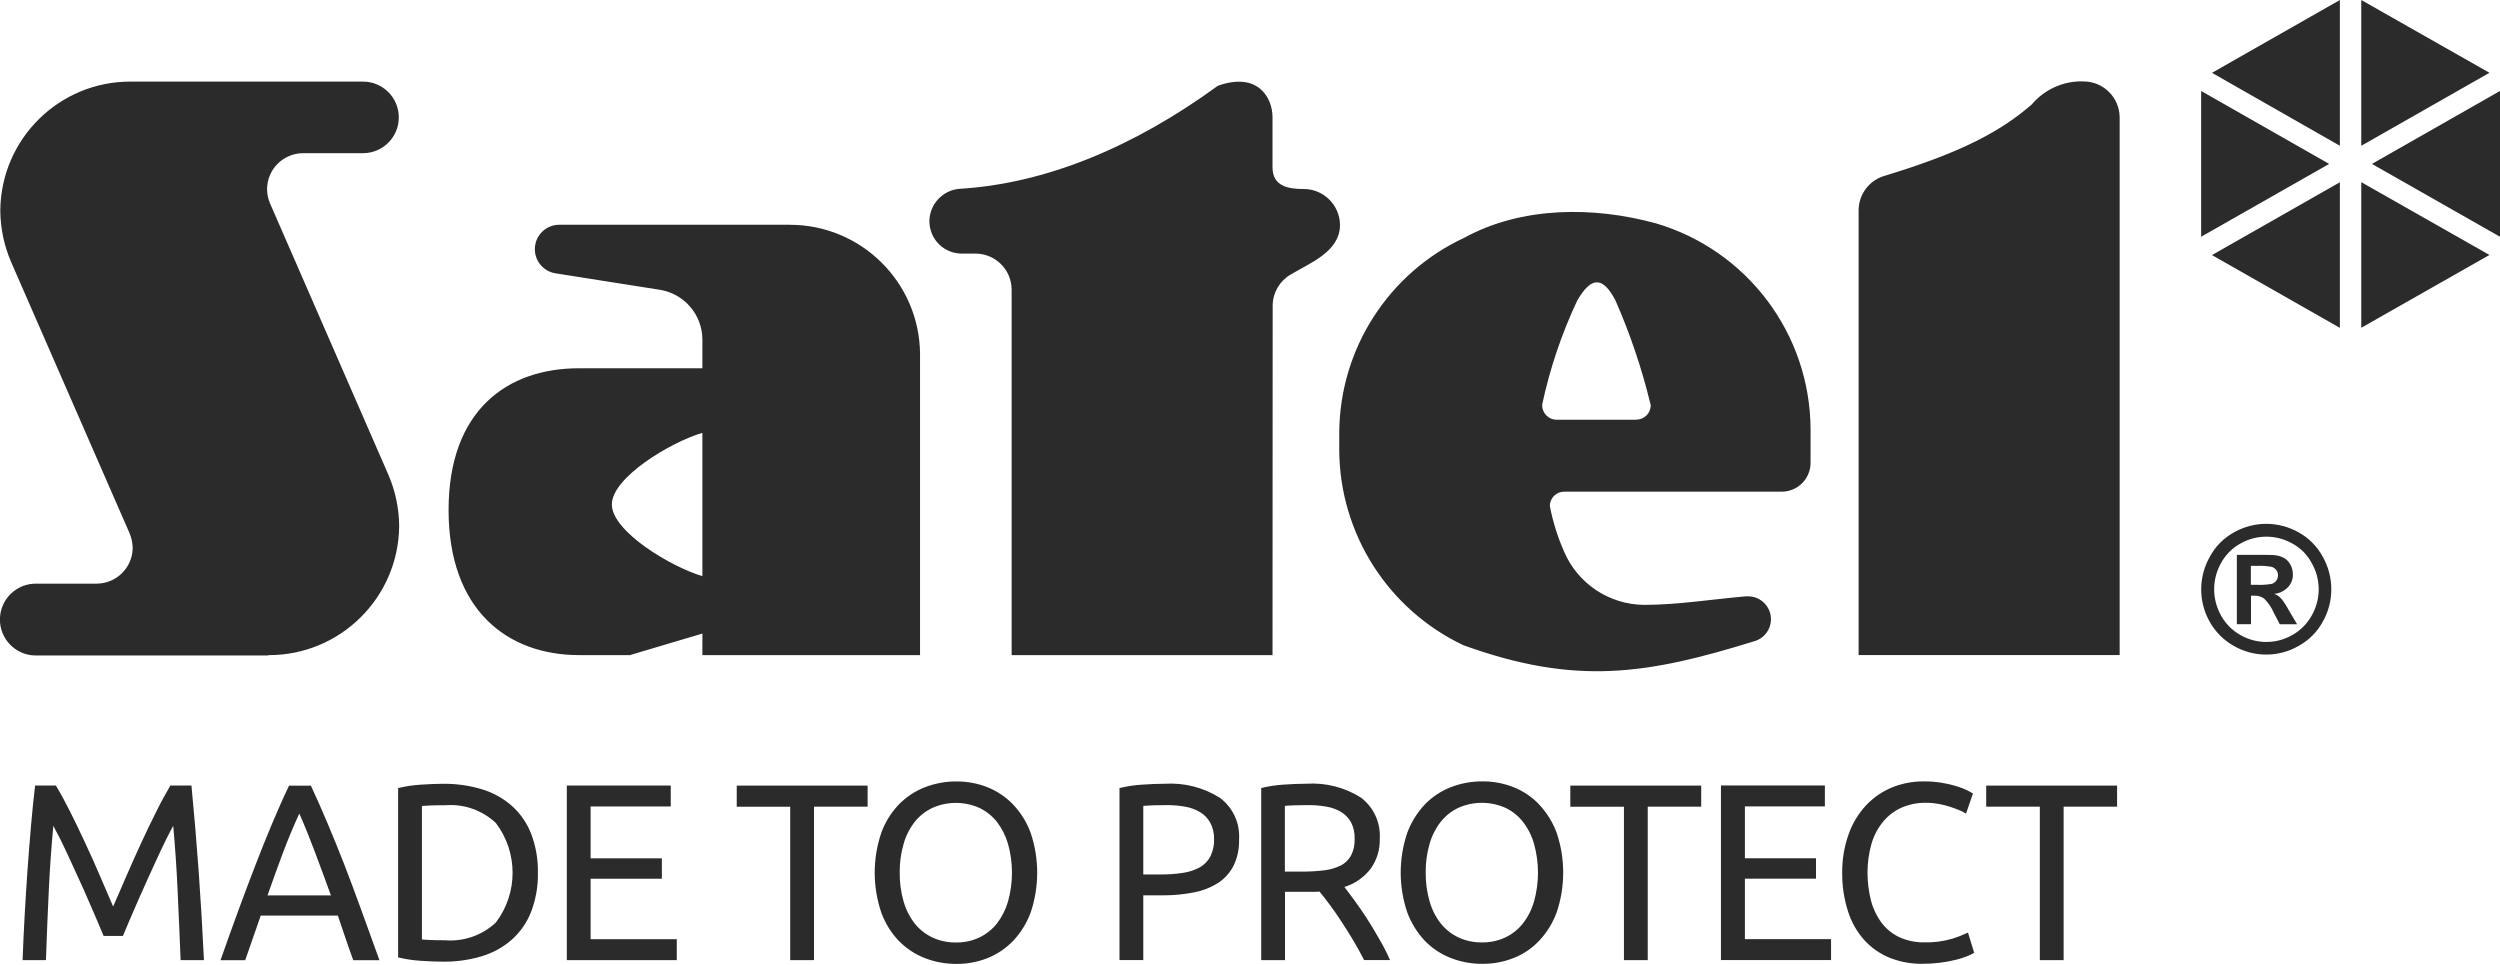
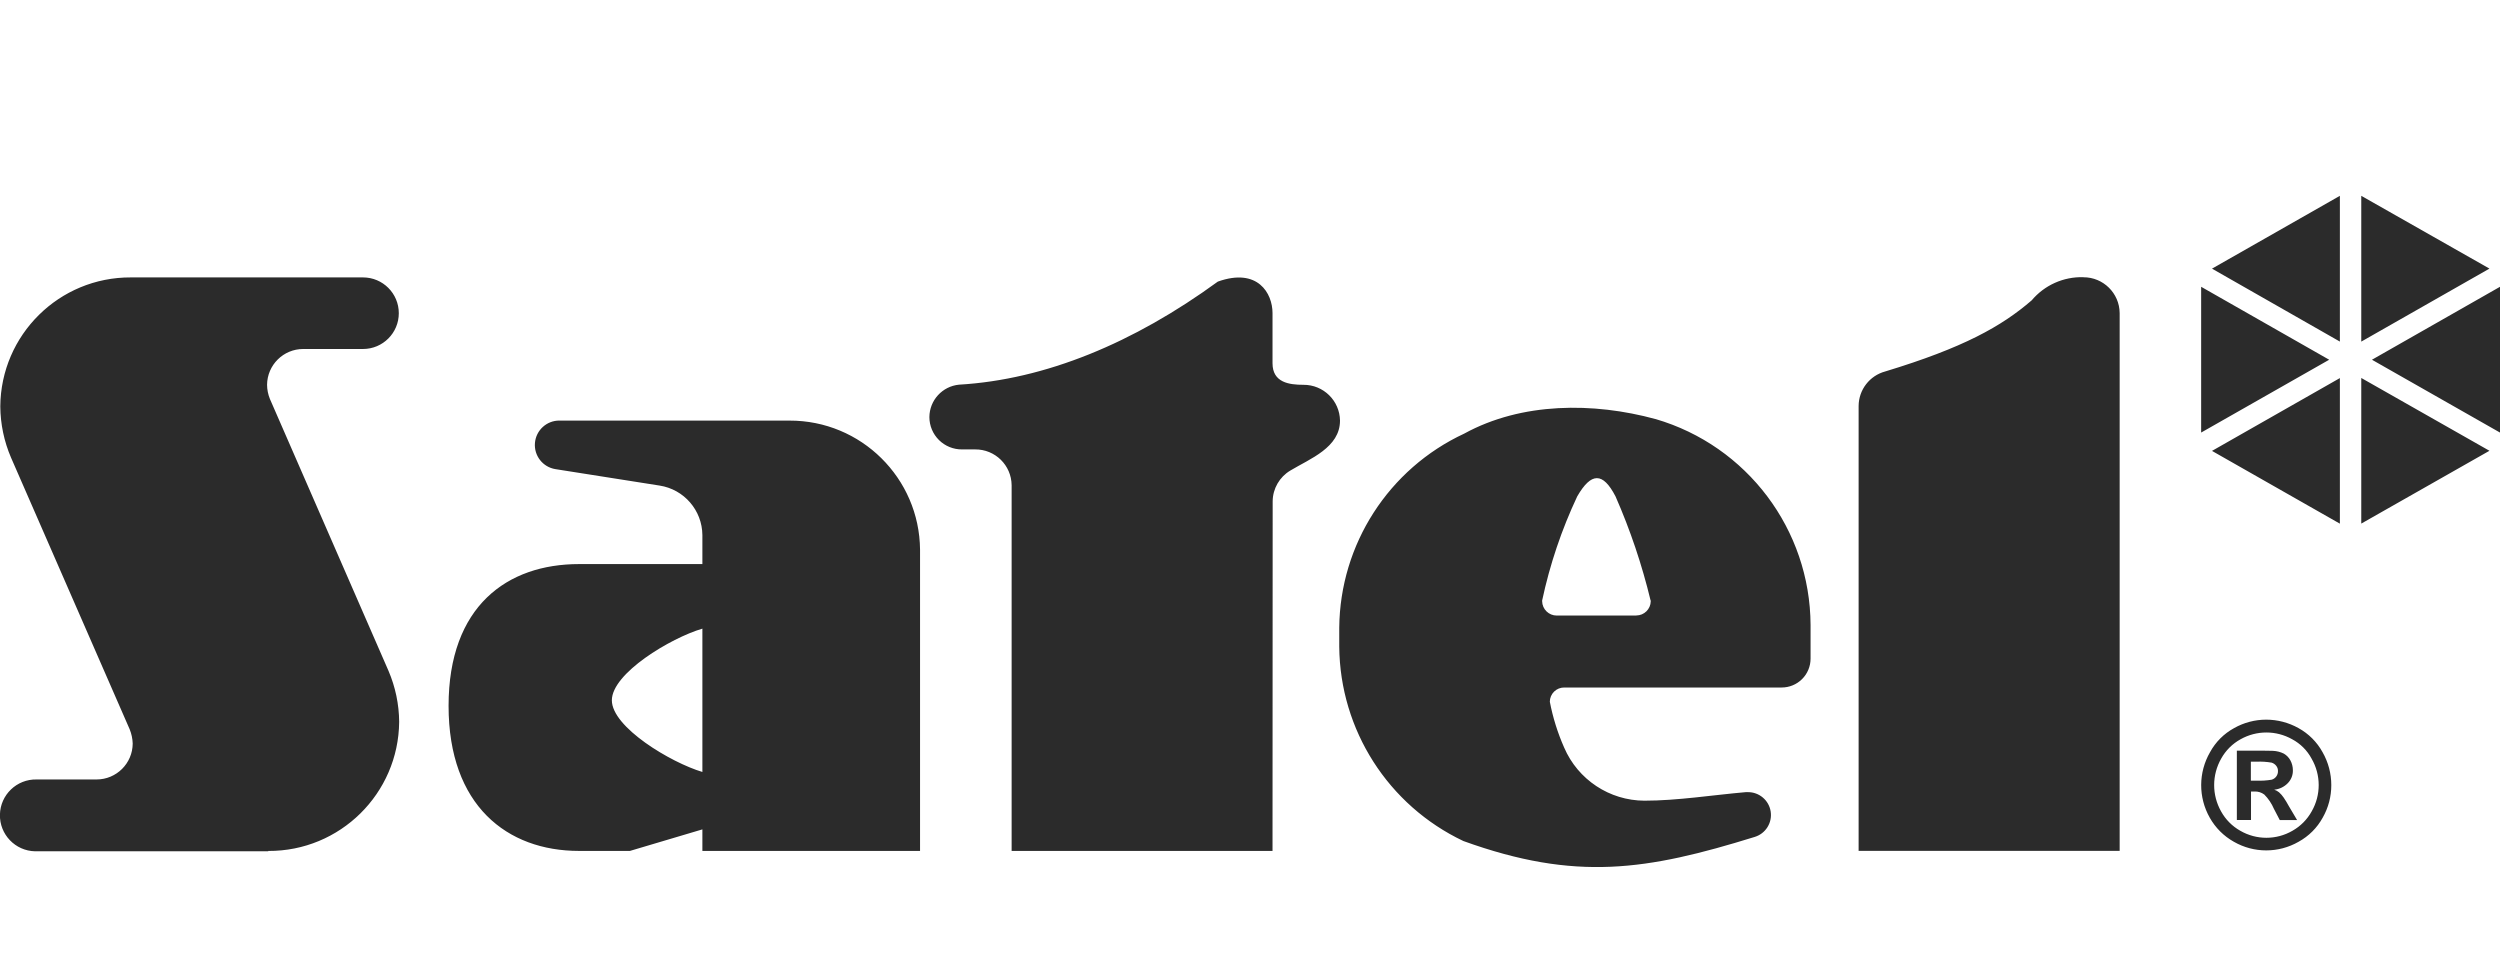
- <svg xmlns="http://www.w3.org/2000/svg" height="64" viewBox="0 0 165.97 64" width="165.97">
+ <svg xmlns="http://www.w3.org/2000/svg" height="64" viewBox="0 0 165.97 38" width="165.97">
  <path d="m1107.01 495.96a6.151 6.151 0 0 0 -3.66-.928c-.45 0-.96.02-1.5.059a8.634 8.634 0 0 0 -1.5.226v11.422h1.58v-4.3h1.26a10.386 10.386 0 0 0 2.13-.2 4.6 4.6 0 0 0 1.61-.644 2.971 2.971 0 0 0 1.01-1.154 3.763 3.763 0 0 0 .35-1.715 3.189 3.189 0 0 0 -1.28-2.766zm-.63 3.906a1.821 1.821 0 0 1 -.69.711 3.3 3.3 0 0 1 -1.1.367 9.093 9.093 0 0 1 -1.47.109h-1.19v-4.553c.36-.033.88-.05 1.55-.05a6.784 6.784 0 0 1 1.21.1 2.935 2.935 0 0 1 1 .359 1.909 1.909 0 0 1 .68.694 2.218 2.218 0 0 1 .26 1.1 2.434 2.434 0 0 1 -.25 1.163zm-13.09-3.456a4.857 4.857 0 0 0 -1.7-1.146 5.5 5.5 0 0 0 -2.06-.385 5.705 5.705 0 0 0 -2.1.385 4.906 4.906 0 0 0 -1.73 1.146 5.322 5.322 0 0 0 -1.17 1.9 8.233 8.233 0 0 0 0 5.252 5.339 5.339 0 0 0 1.17 1.9 4.89 4.89 0 0 0 1.73 1.145 5.705 5.705 0 0 0 2.1.385 5.5 5.5 0 0 0 2.06-.385 4.841 4.841 0 0 0 1.7-1.145 5.512 5.512 0 0 0 1.17-1.9 8.279 8.279 0 0 0 0-5.252 5.5 5.5 0 0 0 -1.17-1.9zm-.34 6.441a4.451 4.451 0 0 1 -.74 1.463 3.336 3.336 0 0 1 -1.17.928 3.525 3.525 0 0 1 -1.55.327 3.584 3.584 0 0 1 -1.55-.327 3.326 3.326 0 0 1 -1.18-.928 4.267 4.267 0 0 1 -.74-1.463 6.532 6.532 0 0 1 -.26-1.915 6.528 6.528 0 0 1 .26-1.915 4.258 4.258 0 0 1 .74-1.463 3.293 3.293 0 0 1 1.18-.928 3.837 3.837 0 0 1 3.1 0 3.314 3.314 0 0 1 1.17.928 4.441 4.441 0 0 1 .74 1.463 7.116 7.116 0 0 1 0 3.83zm-18.01-6.294h3.55v10.183h1.58v-10.185h3.56v-1.4h-8.69v1.406zm-37.6-1.406c-.29.493-.61 1.073-.94 1.74s-.68 1.366-1.01 2.1-.67 1.456-.98 2.19-.61 1.4-.87 2c-.26-.6-.55-1.269-.86-2s-.64-1.462-.98-2.19-.67-1.431-1.01-2.1-.65-1.25-.95-1.74h-1.38q-.15 1.254-.27 2.66c-.08.936-.16 1.9-.23 2.885s-.13 1.988-.19 3.009-.1 2.033-.14 3.037h1.55c.05-1.562.12-3.11.19-4.642s.18-2.957.3-4.273c.1.19.25.464.43.82s.37.761.58 1.212.42.931.66 1.439.45 1 .66 1.479.4.925.58 1.339.32.753.43 1.02h1.28c.11-.268.25-.607.43-1.02s.37-.86.58-1.339.43-.971.66-1.479.45-.988.66-1.439.4-.855.58-1.212.32-.63.43-.82c.12 1.314.22 2.739.29 4.273s.14 3.081.2 4.642h1.55q-.285-5.991-.83-11.591zm-8.88-8.635h15.38v-.023a8.647 8.647 0 0 0 8.69-8.571 8.793 8.793 0 0 0 -.71-3.391l-7.87-18.042a2.542 2.542 0 0 1 -.19-.942 2.4 2.4 0 0 1 2.4-2.378h3.97a2.376 2.376 0 0 0 0-4.752h-15.41a8.629 8.629 0 0 0 -8.67 8.569 8.792 8.792 0 0 0 .71 3.39l7.88 18.043a2.762 2.762 0 0 1 .2.943 2.4 2.4 0 0 1 -2.4 2.385h-3.98a2.385 2.385 0 0 0 -.1 4.769zm61.44-26.68h.87a2.4 2.4 0 0 1 2.42 2.377v24.28h17.32l.01-23.217a2.4 2.4 0 0 1 1.17-2.036c1.31-.789 3.3-1.525 3.3-3.317a2.411 2.411 0 0 0 -2.42-2.376c-.96 0-2.06-.15-2.06-1.431v-3.334c0-1.308-.98-3.034-3.63-2.087-5.6 4.084-11.46 6.507-17.18 6.842a2.18 2.18 0 0 0 -1.97 2.154 2.149 2.149 0 0 0 2.17 2.145zm-41.02 40.539c-.37-.937-.73-1.832-1.09-2.684s-.73-1.7-1.12-2.534h-1.45c-.4.833-.77 1.678-1.13 2.534s-.72 1.75-1.08 2.684-.74 1.929-1.12 2.969-.79 2.173-1.22 3.4h1.64l1.03-2.961h5.12c.17.5.34 1 .5 1.481s.34.978.52 1.48h1.74q-.66-1.832-1.23-3.4t-1.11-2.969zm-5.09 2.069q.51-1.457 1.02-2.819c.34-.909.71-1.782 1.09-2.618.37.836.72 1.708 1.06 2.618s.69 1.849 1.04 2.819zm21.45-1.105h4.73v-1.354h-4.73v-3.446h5.32v-1.388h-6.9v11.591h7.3v-1.389h-5.72zm-5.25-4.858a5.321 5.321 0 0 0 -1.98-1.087 8.628 8.628 0 0 0 -2.55-.36c-.45 0-.96.02-1.51.059a8.667 8.667 0 0 0 -1.49.226v11.24a8.766 8.766 0 0 0 1.49.226c.55.038 1.06.058 1.51.058a8.627 8.627 0 0 0 2.55-.359 5.335 5.335 0 0 0 1.98-1.087 4.829 4.829 0 0 0 1.29-1.84 6.881 6.881 0 0 0 .46-2.617 6.881 6.881 0 0 0 -.46-2.617 4.821 4.821 0 0 0 -1.29-1.842zm-1.04 7.762a4.4 4.4 0 0 1 -3.36 1.179c-.44 0-.79-.006-1.03-.017s-.42-.022-.52-.034v-8.863c.1-.011.27-.021.52-.033s.59-.017 1.03-.017a4.389 4.389 0 0 1 3.36 1.179 5.469 5.469 0 0 1 0 6.606zm71.33-7.686h3.56v10.183h1.58v-10.185h3.55v-1.4h-8.69v1.406zm51.09-43.88v-9.677l-8.49 4.835zm0 12.088v-9.665l-8.49 4.834zm-2.75 13.571a4.4 4.4 0 0 0 -2.14-.56 4.343 4.343 0 0 0 -2.13.56 3.994 3.994 0 0 0 -1.6 1.6 4.377 4.377 0 0 0 -.02 4.346 4.169 4.169 0 0 0 1.6 1.6 4.31 4.31 0 0 0 4.3 0 4.038 4.038 0 0 0 1.6-1.6 4.324 4.324 0 0 0 .57-2.163 4.4 4.4 0 0 0 -.58-2.183 4.05 4.05 0 0 0 -1.6-1.6zm.88 5.526a3.319 3.319 0 0 1 -1.28 1.292 3.451 3.451 0 0 1 -3.46 0 3.306 3.306 0 0 1 -1.28-1.292 3.55 3.55 0 0 1 .01-3.5 3.283 3.283 0 0 1 1.29-1.286 3.494 3.494 0 0 1 3.42 0 3.14 3.14 0 0 1 1.29 1.286 3.5 3.5 0 0 1 .01 3.5zm-1.86-.909a1.936 1.936 0 0 0 -.31-.355 1 1 0 0 0 -.32-.172 1.447 1.447 0 0 0 .91-.441 1.179 1.179 0 0 0 .33-.851 1.388 1.388 0 0 0 -.17-.663 1.154 1.154 0 0 0 -.43-.439 1.8 1.8 0 0 0 -.72-.185c-.11-.008-.59-.012-1.46-.012h-.94v4.605h.94v-1.894h.24a1.019 1.019 0 0 1 .64.2 3.044 3.044 0 0 1 .64.949l.39.748h1.15l-.55-.929a6.217 6.217 0 0 0 -.34-.561zm-.8-1.19a4.694 4.694 0 0 1 -1 .062h-.38v-1.258h.38a4.671 4.671 0 0 1 1 .063.623.623 0 0 1 .31.218.531.531 0 0 1 .11.342.581.581 0 0 1 -.42.573zm-60.07 22.2c-.29-.438-.56-.838-.83-1.2s-.48-.654-.66-.878a3.48 3.48 0 0 0 1.75-1.219 3.242 3.242 0 0 0 .6-1.973 3.186 3.186 0 0 0 -1.25-2.743 6.053 6.053 0 0 0 -3.63-.92c-.45 0-.96.02-1.5.059a8.38 8.38 0 0 0 -1.49.226v11.425h1.58v-4.533h1.86c.15 0 .29 0 .43-.017.21.254.44.554.7.9s.51.716.77 1.112.52.809.78 1.245.49.865.71 1.289h1.72a12.356 12.356 0 0 0 -.71-1.389c-.27-.48-.55-.94-.83-1.38zm-1.74-3.5a3.327 3.327 0 0 1 -1.1.317 11.686 11.686 0 0 1 -1.47.084h-1.13v-4.364c.36-.034.88-.05 1.55-.05a6.75 6.75 0 0 1 1.2.1 2.838 2.838 0 0 1 .98.351 1.918 1.918 0 0 1 .66.685 2.161 2.161 0 0 1 .24 1.088 2.208 2.208 0 0 1 -.24 1.128 1.665 1.665 0 0 1 -.69.666zm68.47-46.581 8.5 4.835v-9.678zm-.71 10.878 8.51-4.834-8.51-4.834zm8.51-16.928-8.51-4.832v9.679zm-19.14 1.207v9.678l8.5-4.835zm-43.95 47.366a4.768 4.768 0 0 0 -1.7-1.146 5.5 5.5 0 0 0 -2.06-.385 5.705 5.705 0 0 0 -2.1.385 4.906 4.906 0 0 0 -1.73 1.146 5.619 5.619 0 0 0 -1.17 1.9 8.233 8.233 0 0 0 0 5.252 5.638 5.638 0 0 0 1.17 1.9 4.89 4.89 0 0 0 1.73 1.145 5.705 5.705 0 0 0 2.1.385 5.5 5.5 0 0 0 2.06-.385 4.679 4.679 0 0 0 1.7-1.145 5.512 5.512 0 0 0 1.17-1.9 8.279 8.279 0 0 0 0-5.252 5.5 5.5 0 0 0 -1.17-1.895zm-.34 6.441a4.258 4.258 0 0 1 -.74 1.463 3.238 3.238 0 0 1 -1.17.928 3.525 3.525 0 0 1 -1.55.327 3.569 3.569 0 0 1 -1.55-.327 3.326 3.326 0 0 1 -1.18-.928 4.267 4.267 0 0 1 -.74-1.463 6.532 6.532 0 0 1 -.26-1.915 6.528 6.528 0 0 1 .26-1.915 4.258 4.258 0 0 1 .74-1.463 3.293 3.293 0 0 1 1.18-.928 3.837 3.837 0 0 1 3.1 0 3.217 3.217 0 0 1 1.17.928 4.249 4.249 0 0 1 .74 1.463 7.116 7.116 0 0 1 0 3.835zm36.47-54.444a4.325 4.325 0 0 0 -3.43 1.537c-2 1.729-4.54 3.148-9.72 4.72a2.388 2.388 0 0 0 -1.77 2.292v29.537h17.33v-35.706a2.4 2.4 0 0 0 -2.41-2.375zm-22.47 52.932h4.72v-1.354h-4.72v-3.446h5.31v-1.388h-6.9v11.591h7.31v-1.389h-5.72zm16.02-4.782h3.56v10.188h1.58v-10.185h3.55v-1.4h-8.69v1.406zm-2.28 8.774a5.91 5.91 0 0 1 -1.81.235 3.87 3.87 0 0 1 -1.66-.335 3.2 3.2 0 0 1 -1.18-.945 4.215 4.215 0 0 1 -.71-1.463 7.528 7.528 0 0 1 -.24-1.89 7 7 0 0 1 .27-1.932 4.107 4.107 0 0 1 .78-1.463 3.353 3.353 0 0 1 1.22-.92 3.922 3.922 0 0 1 1.61-.318 4.518 4.518 0 0 1 .84.076 5.35 5.35 0 0 1 .77.192q.345.117.63.234a2.256 2.256 0 0 1 .42.218l.46-1.338c-.12-.073-.24-.14-.36-.2a4.922 4.922 0 0 0 -.68-.268 7.446 7.446 0 0 0 -.98-.234 7.156 7.156 0 0 0 -1.26-.1 5.508 5.508 0 0 0 -2.09.4 4.963 4.963 0 0 0 -1.71 1.171 5.5 5.5 0 0 0 -1.16 1.9 7.337 7.337 0 0 0 -.44 2.584 8.1 8.1 0 0 0 .39 2.584 5.2 5.2 0 0 0 1.08 1.9 4.668 4.668 0 0 0 1.68 1.171 5.682 5.682 0 0 0 2.17.4 9.218 9.218 0 0 0 2.3-.284 5.726 5.726 0 0 0 .73-.242 2.479 2.479 0 0 0 .41-.21l-.41-1.337a8.3 8.3 0 0 1 -1.07.419zm-19.67-47.511v.007c-4.12-1.125-8.88-1.129-12.7.963a14.357 14.357 0 0 0 -8.3 12.883v1.266a14.416 14.416 0 0 0 8.24 12.9c7.47 2.7 12.19 1.945 19.34-.272a1.519 1.519 0 0 0 -.46-2.973h-.13c-2.19.19-4.55.567-6.73.567a5.828 5.828 0 0 1 -5.33-3.529 14.075 14.075 0 0 1 -.95-3.04.949.949 0 0 1 .96-.945h14.43a1.916 1.916 0 0 0 1.92-1.914v-2.242a14.312 14.312 0 0 0 -10.29-13.666zm-.32 12.1a.962.962 0 0 1 -.96.945v.006h-5.28a.968.968 0 0 1 -.97-.951v-.048a31.8 31.8 0 0 1 2.33-6.915c.93-1.606 1.7-1.617 2.54 0a41.17 41.17 0 0 1 2.33 6.915h.01zm-57.18-11.994h-15.27a1.622 1.622 0 0 0 -.27 3.223l6.92 1.092a3.355 3.355 0 0 1 2.84 3.289v1.923h-8.19c-4.77 0-8.66 2.794-8.66 9.414s3.89 9.629 8.66 9.629h3.38l4.81-1.43v1.43h14.45v-20a8.644 8.644 0 0 0 -8.67-8.568zm-5.78 23.328c-2.1-.626-6.01-2.97-6.01-4.758s3.89-4.132 6.01-4.757z" fill="#2b2b2b" fill-rule="evenodd" transform="translate(-1026.03 -443)" />
</svg>
